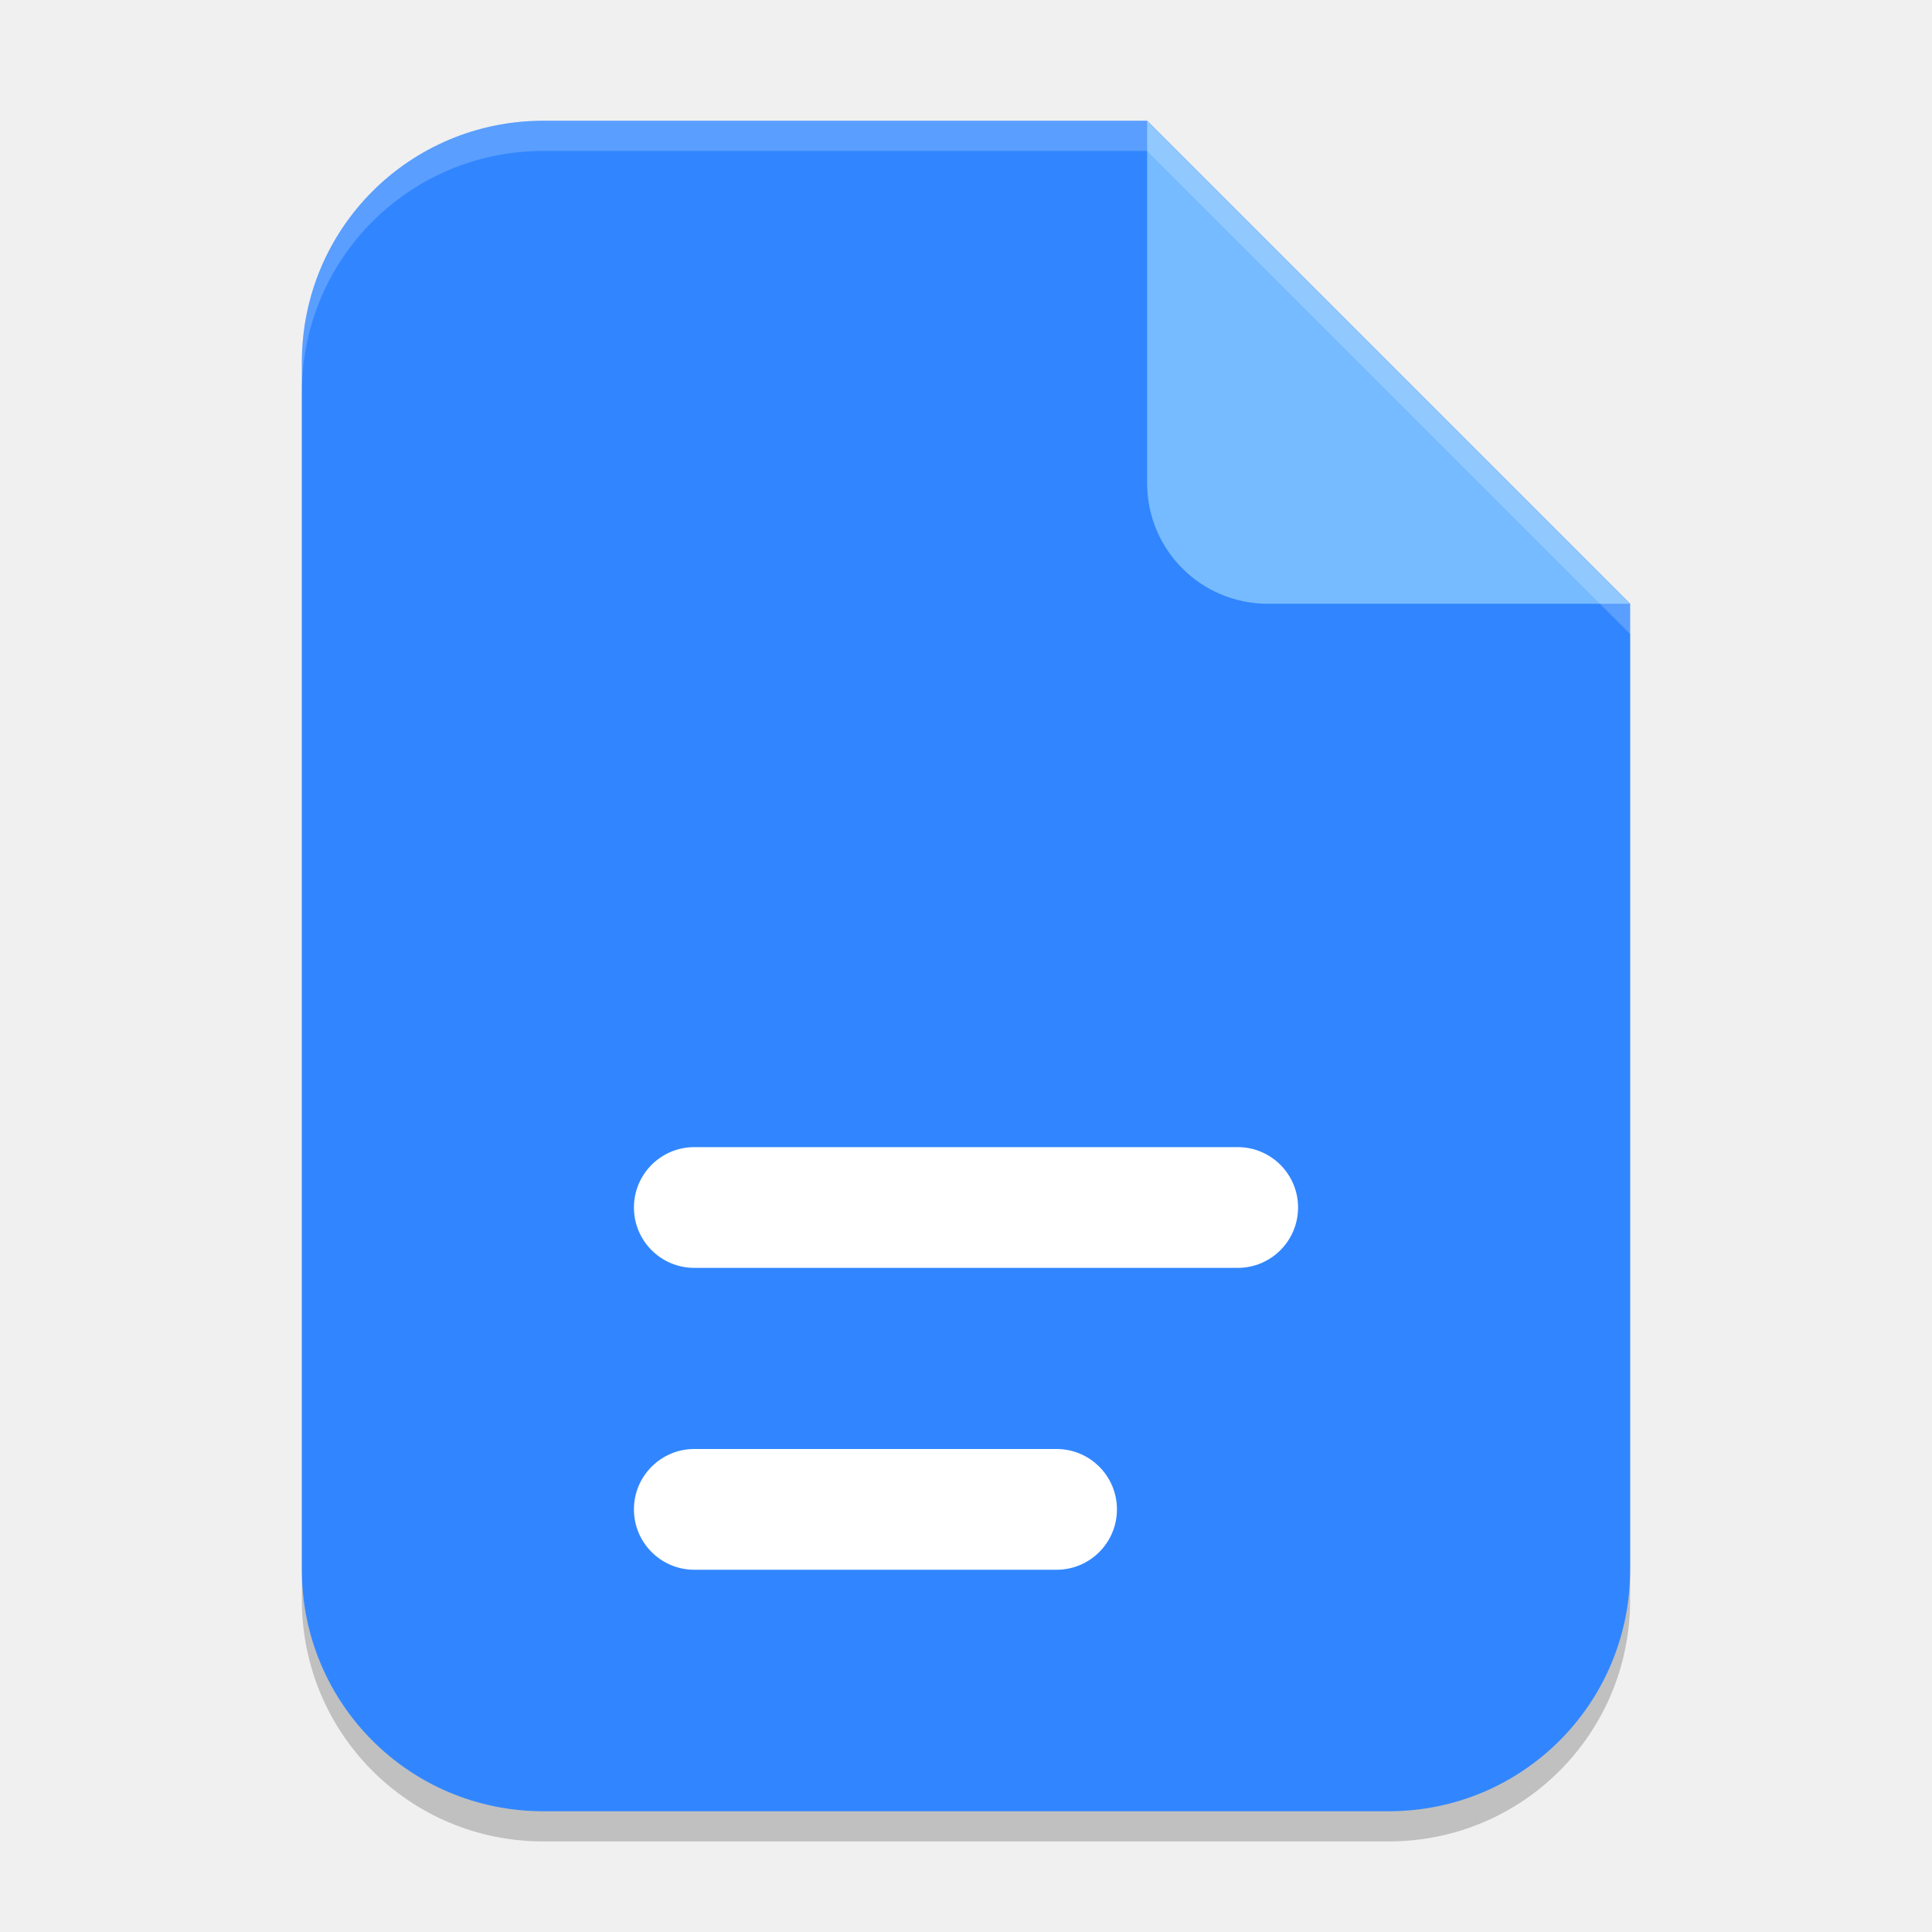
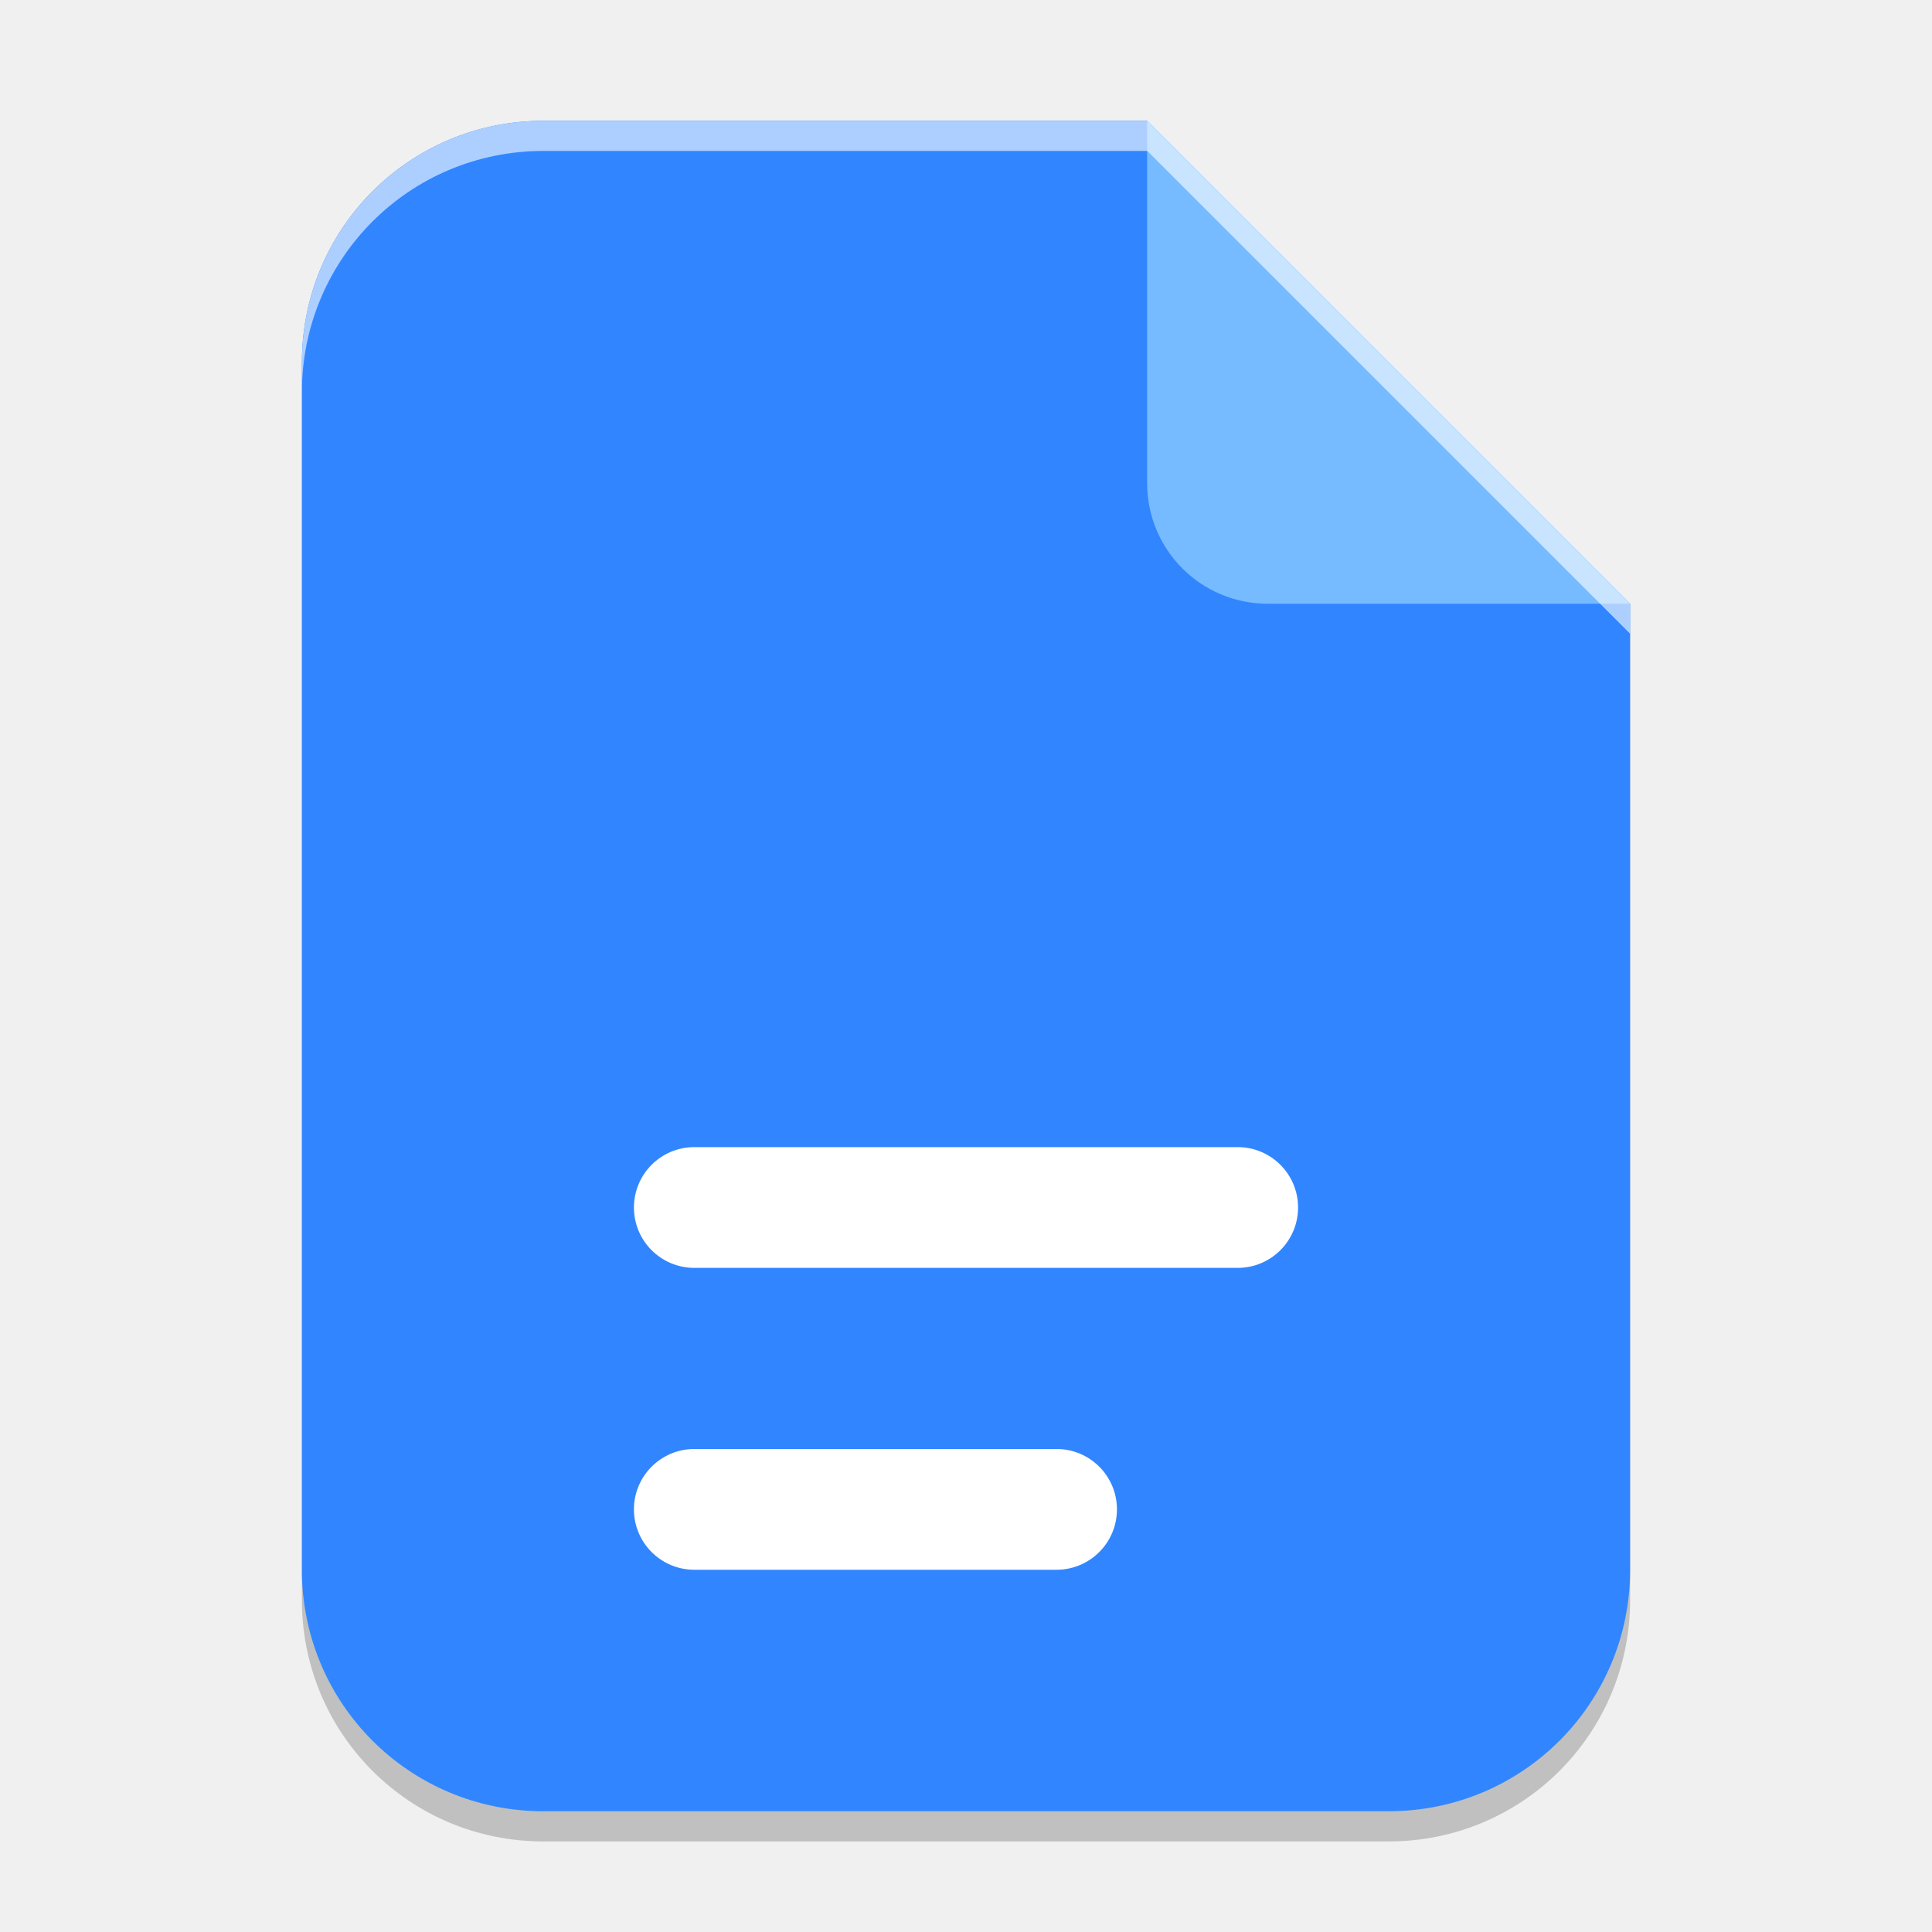
<svg xmlns="http://www.w3.org/2000/svg" width="64" height="64" viewBox="0 0 64 64" version="1.1">
-   <path style="fill:#000000;opacity:0.2" d="M 18,5 H 38 L 54,21 V 53 C 54,57.432 50.432,61 46,61 H 18 C 13.568,61 10,57.432 10,53 V 13 C 10,8.568 13.568,5 18,5 Z" />
-   <path style="fill:#3186FF" d="m 18,4 h 20 l 16,16 v 32 c 0,4.432 -3.568,8 -8,8 H 18 c -4.432,0 -8,-3.568 -8,-8 V 12 c 0,-4.432 3.568,-8 8,-8 z" />
-   <path style="fill:#76BBFF" d="M 38,4 V 16 C 38,18.216 39.784,20 42,20 H 54 Z" />
-   <path style="opacity:0.2;fill:#ffffff" d="M 18 4 C 13.568 4 10 7.568 10 12 L 10 13 C 10 8.568 13.568 5 18 5 L 38 5 L 54 21 L 54 20 L 38 4 L 18 4 z" />
-   <rect x="21" y="38" width="22" height="4" rx="2" fill="white" />
-   <rect x="21" y="48" width="16" height="4" rx="2" fill="white" />
+   <defs>
+     <mask id="papirus-edge-mask">
+       <g fill="white">
+         <path d="m 18,4 h 20 l 16,16 v 32 c 0,4.432 -3.568,8 -8,8 H 18 c -4.432,0 -8,-3.568 -8,-8 V 12 c 0,-4.432 3.568,-8 8,-8 z" fill="white" />
+         <path d="M 38,4 V 16 C 38,18.216 39.784,20 42,20 H 54 Z" fill="white" />
+         <rect x="21" y="38" width="22" height="4" rx="2" fill="white" />
+         <rect x="21" y="48" width="16" height="4" rx="2" fill="white" />
+       </g>
+       <g transform="translate(0, 1)">
+         <g fill="black">
+           <path d="m 18,4 h 20 l 16,16 v 32 c 0,4.432 -3.568,8 -8,8 H 18 c -4.432,0 -8,-3.568 -8,-8 V 12 c 0,-4.432 3.568,-8 8,-8 z" fill="black" />
+           <path d="M 38,4 V 16 C 38,18.216 39.784,20 42,20 H 54 Z" fill="black" />
+           <rect x="21" y="38" width="22" height="4" rx="2" fill="black" />
+           <rect x="21" y="48" width="16" height="4" rx="2" fill="black" />
+         </g>
+       </g>
+     </mask>
+   </defs>
+   <g fill="#000000" opacity="0.2" transform="translate(0, 1)">
+     <path d="m 18,4 h 20 l 16,16 v 32 c 0,4.432 -3.568,8 -8,8 H 18 c -4.432,0 -8,-3.568 -8,-8 V 12 c 0,-4.432 3.568,-8 8,-8 z" />
+     <path d="M 38,4 V 16 C 38,18.216 39.784,20 42,20 H 54 Z" />
+     <rect x="21" y="38" width="22" height="4" rx="2" />
+     <rect x="21" y="48" width="16" height="4" rx="2" />
+   </g>
+   <g>
+     <path style="fill:#3186FF" d="m 18,4 h 20 l 16,16 v 32 c 0,4.432 -3.568,8 -8,8 H 18 c -4.432,0 -8,-3.568 -8,-8 V 12 c 0,-4.432 3.568,-8 8,-8 z" />
+     <path style="fill:#76BBFF" d="M 38,4 V 16 C 38,18.216 39.784,20 42,20 H 54 Z" />
+     <rect x="21" y="38" width="22" height="4" rx="2" fill="white" />
+     <rect x="21" y="48" width="16" height="4" rx="2" fill="white" />
+   </g>
+   <g fill="#ffffff" opacity="0.6" mask="url(#papirus-edge-mask)">
+     <path d="m 18,4 h 20 l 16,16 v 32 c 0,4.432 -3.568,8 -8,8 H 18 c -4.432,0 -8,-3.568 -8,-8 V 12 c 0,-4.432 3.568,-8 8,-8 z" fill="#ffffff" />
+     <path d="M 38,4 V 16 C 38,18.216 39.784,20 42,20 H 54 Z" fill="#ffffff" />
+     <rect x="21" y="38" width="22" height="4" rx="2" fill="#ffffff" />
+     <rect x="21" y="48" width="16" height="4" rx="2" fill="#ffffff" />
+   </g>
</svg>
